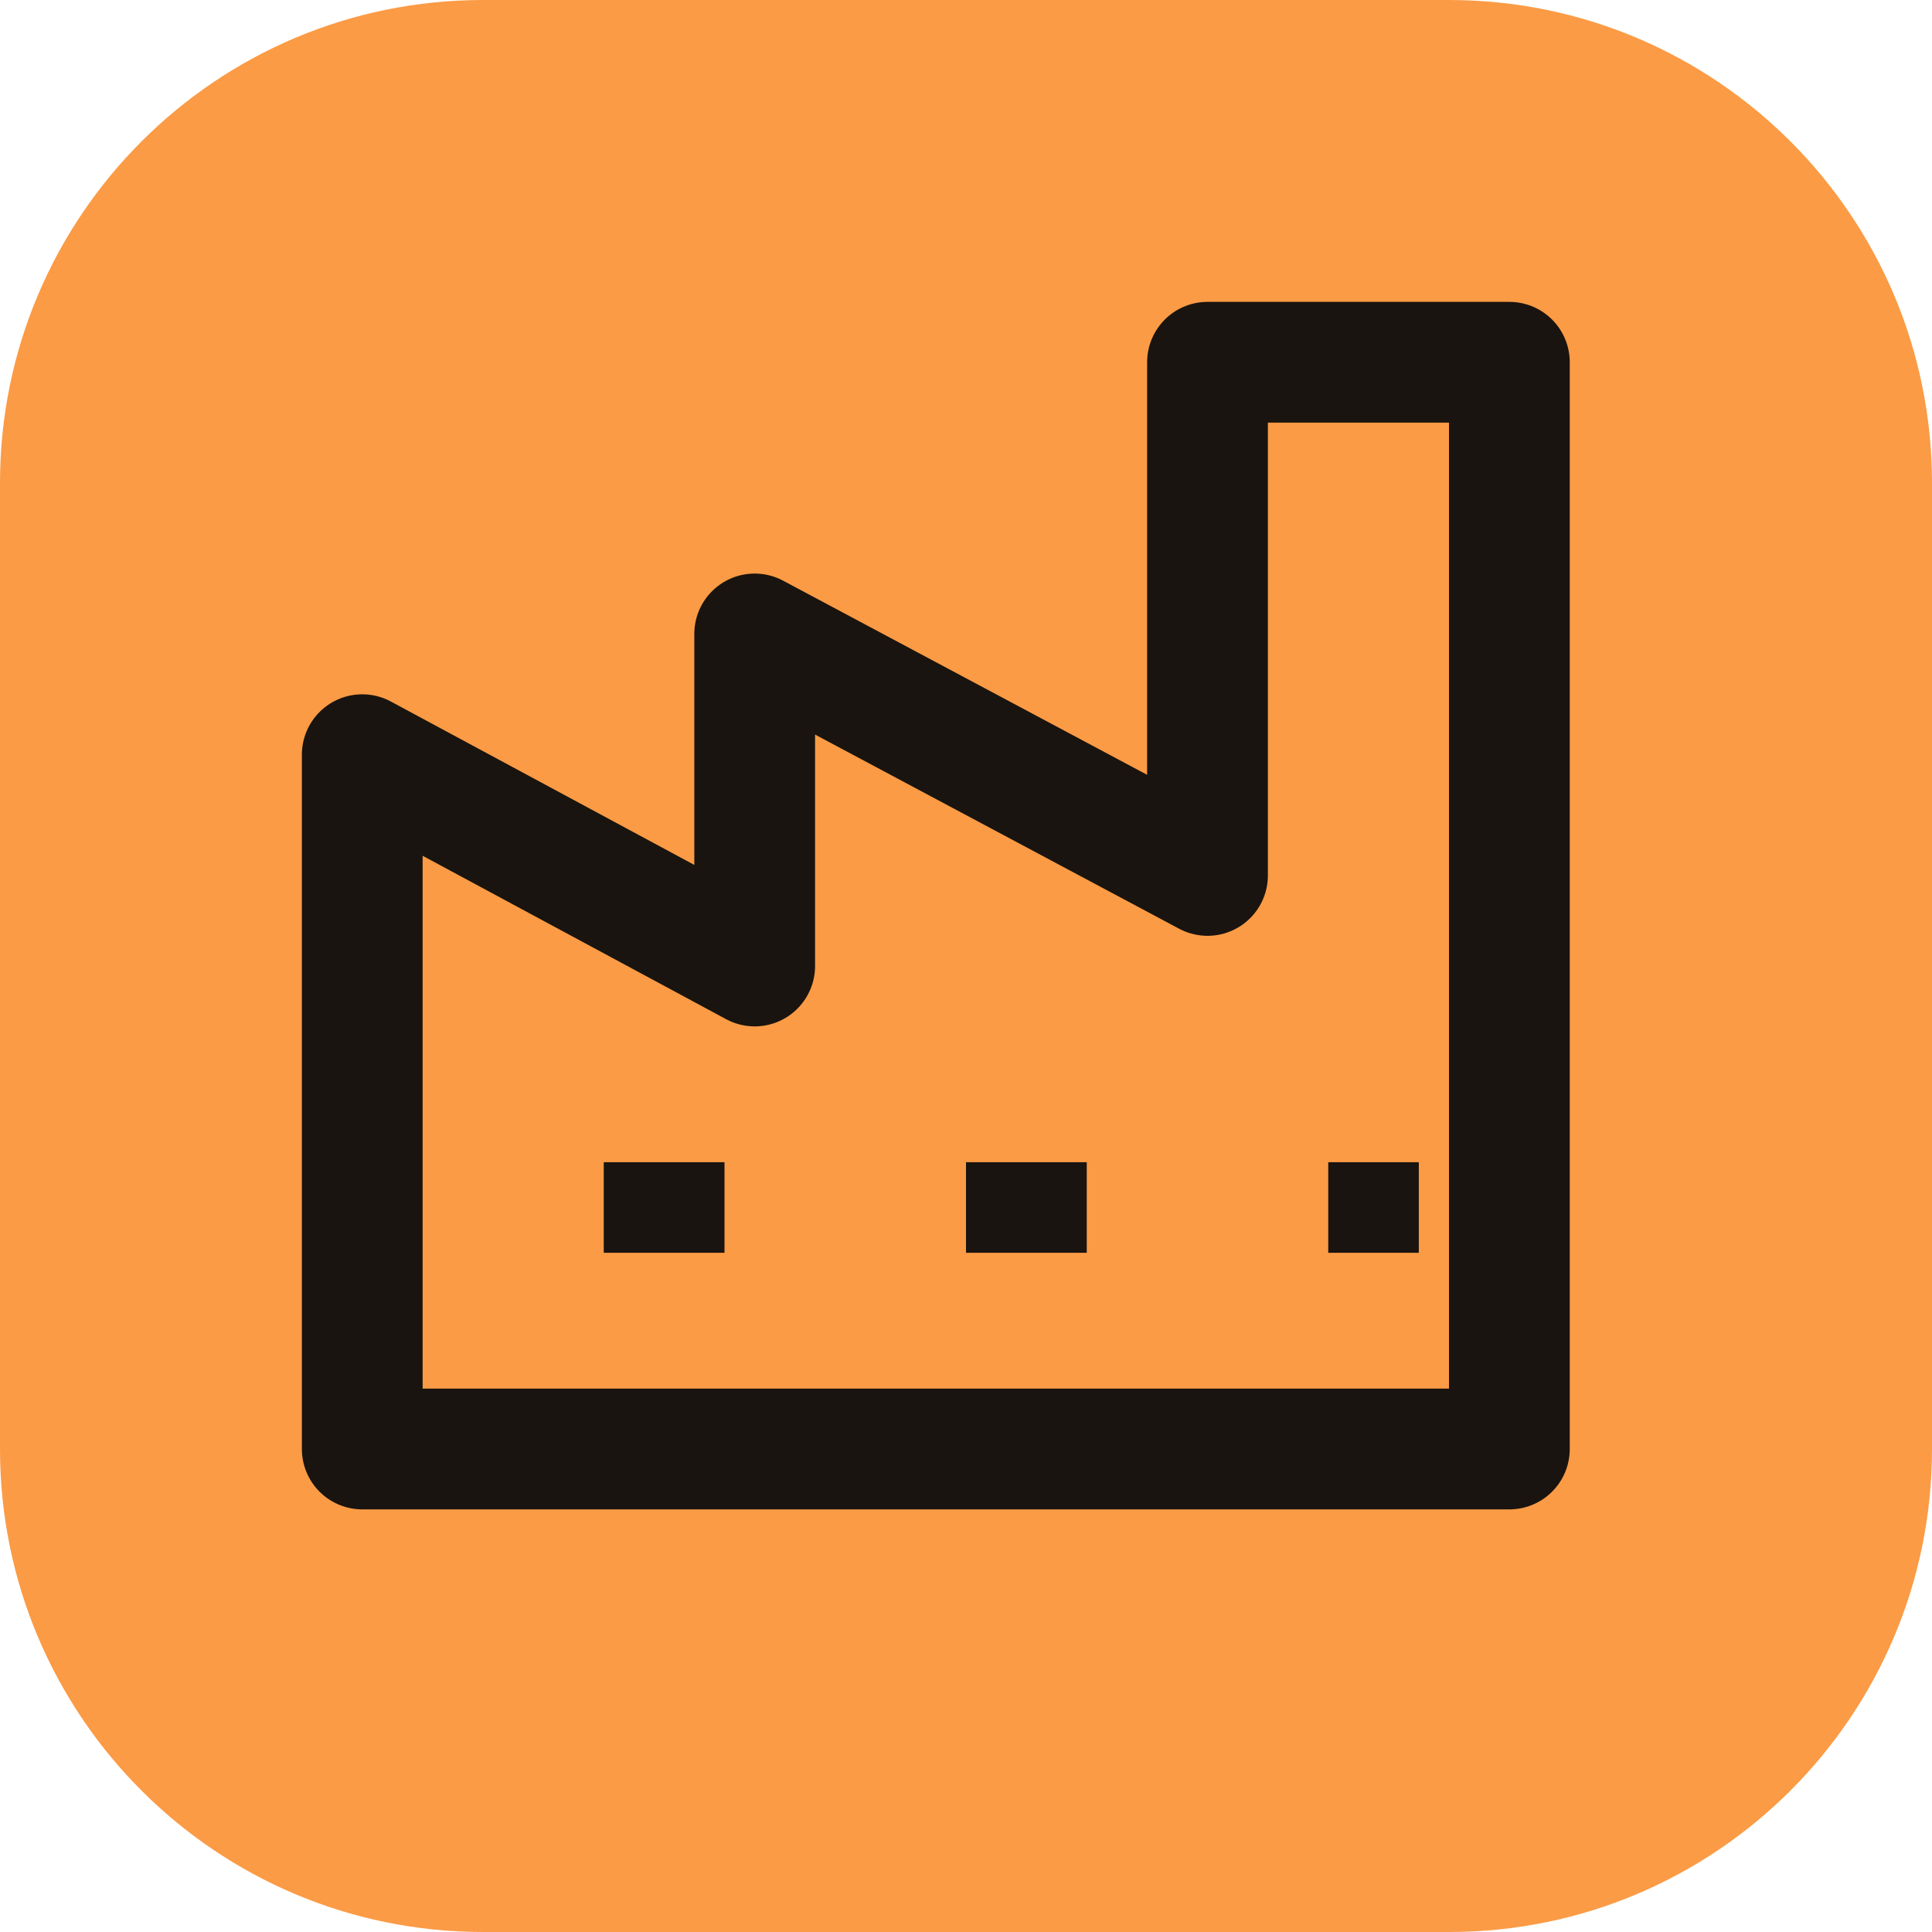
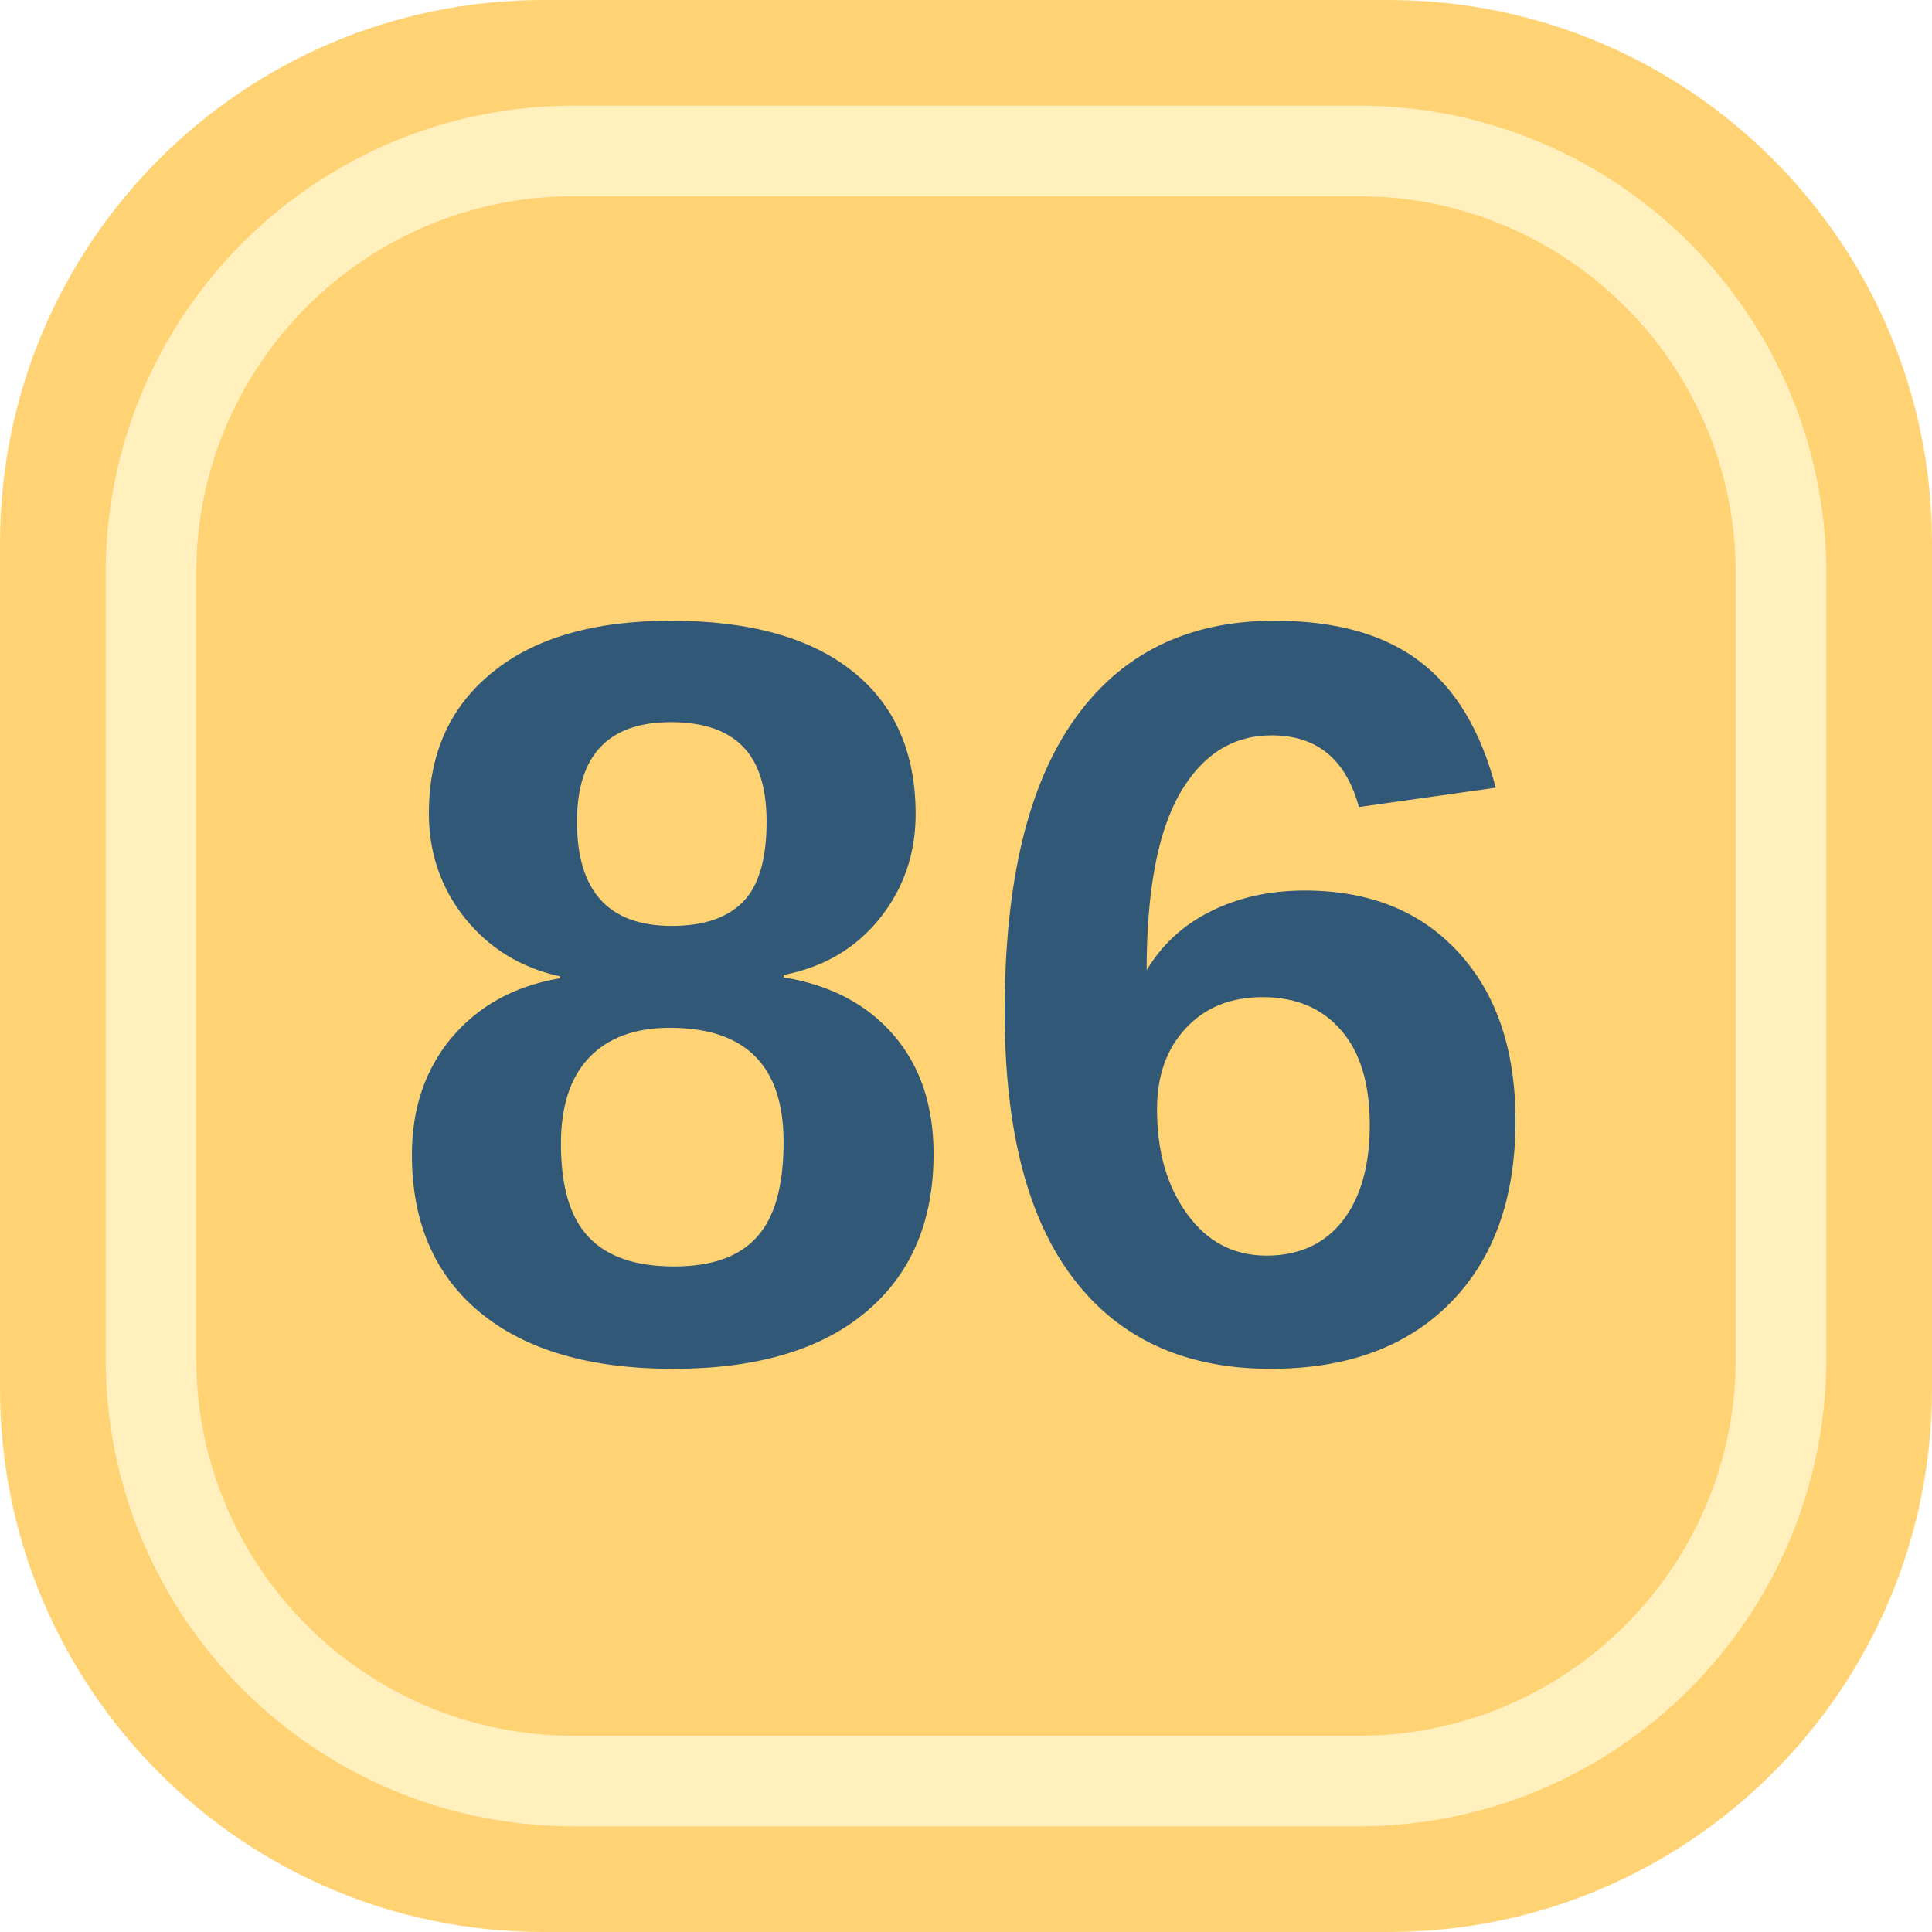
<svg xmlns="http://www.w3.org/2000/svg" viewBox="0 0 64 64">
-   <rect width="64" height="64" rx="16" fill="#fb9b45" />
-   <path d="M12 48V25l13 7V21l15 8V12h10v36Z" fill="none" stroke="#19140f" stroke-width="4" stroke-linejoin="round" />
-   <path d="M20 40h4m8 0h4m8 0h3" stroke="#19140f" stroke-width="3" />
+   <rect width="64" height="64" rx="18" fill="#ffd374" />
+   <rect x="5" y="5" width="54" height="54" rx="14" fill="none" stroke="#fff0be" stroke-width="3" />
+   <text x="32" y="45" fill="#315876" text-anchor="middle" font-family="Arial,sans-serif" font-size="35" font-weight="900">86</text>
</svg>
